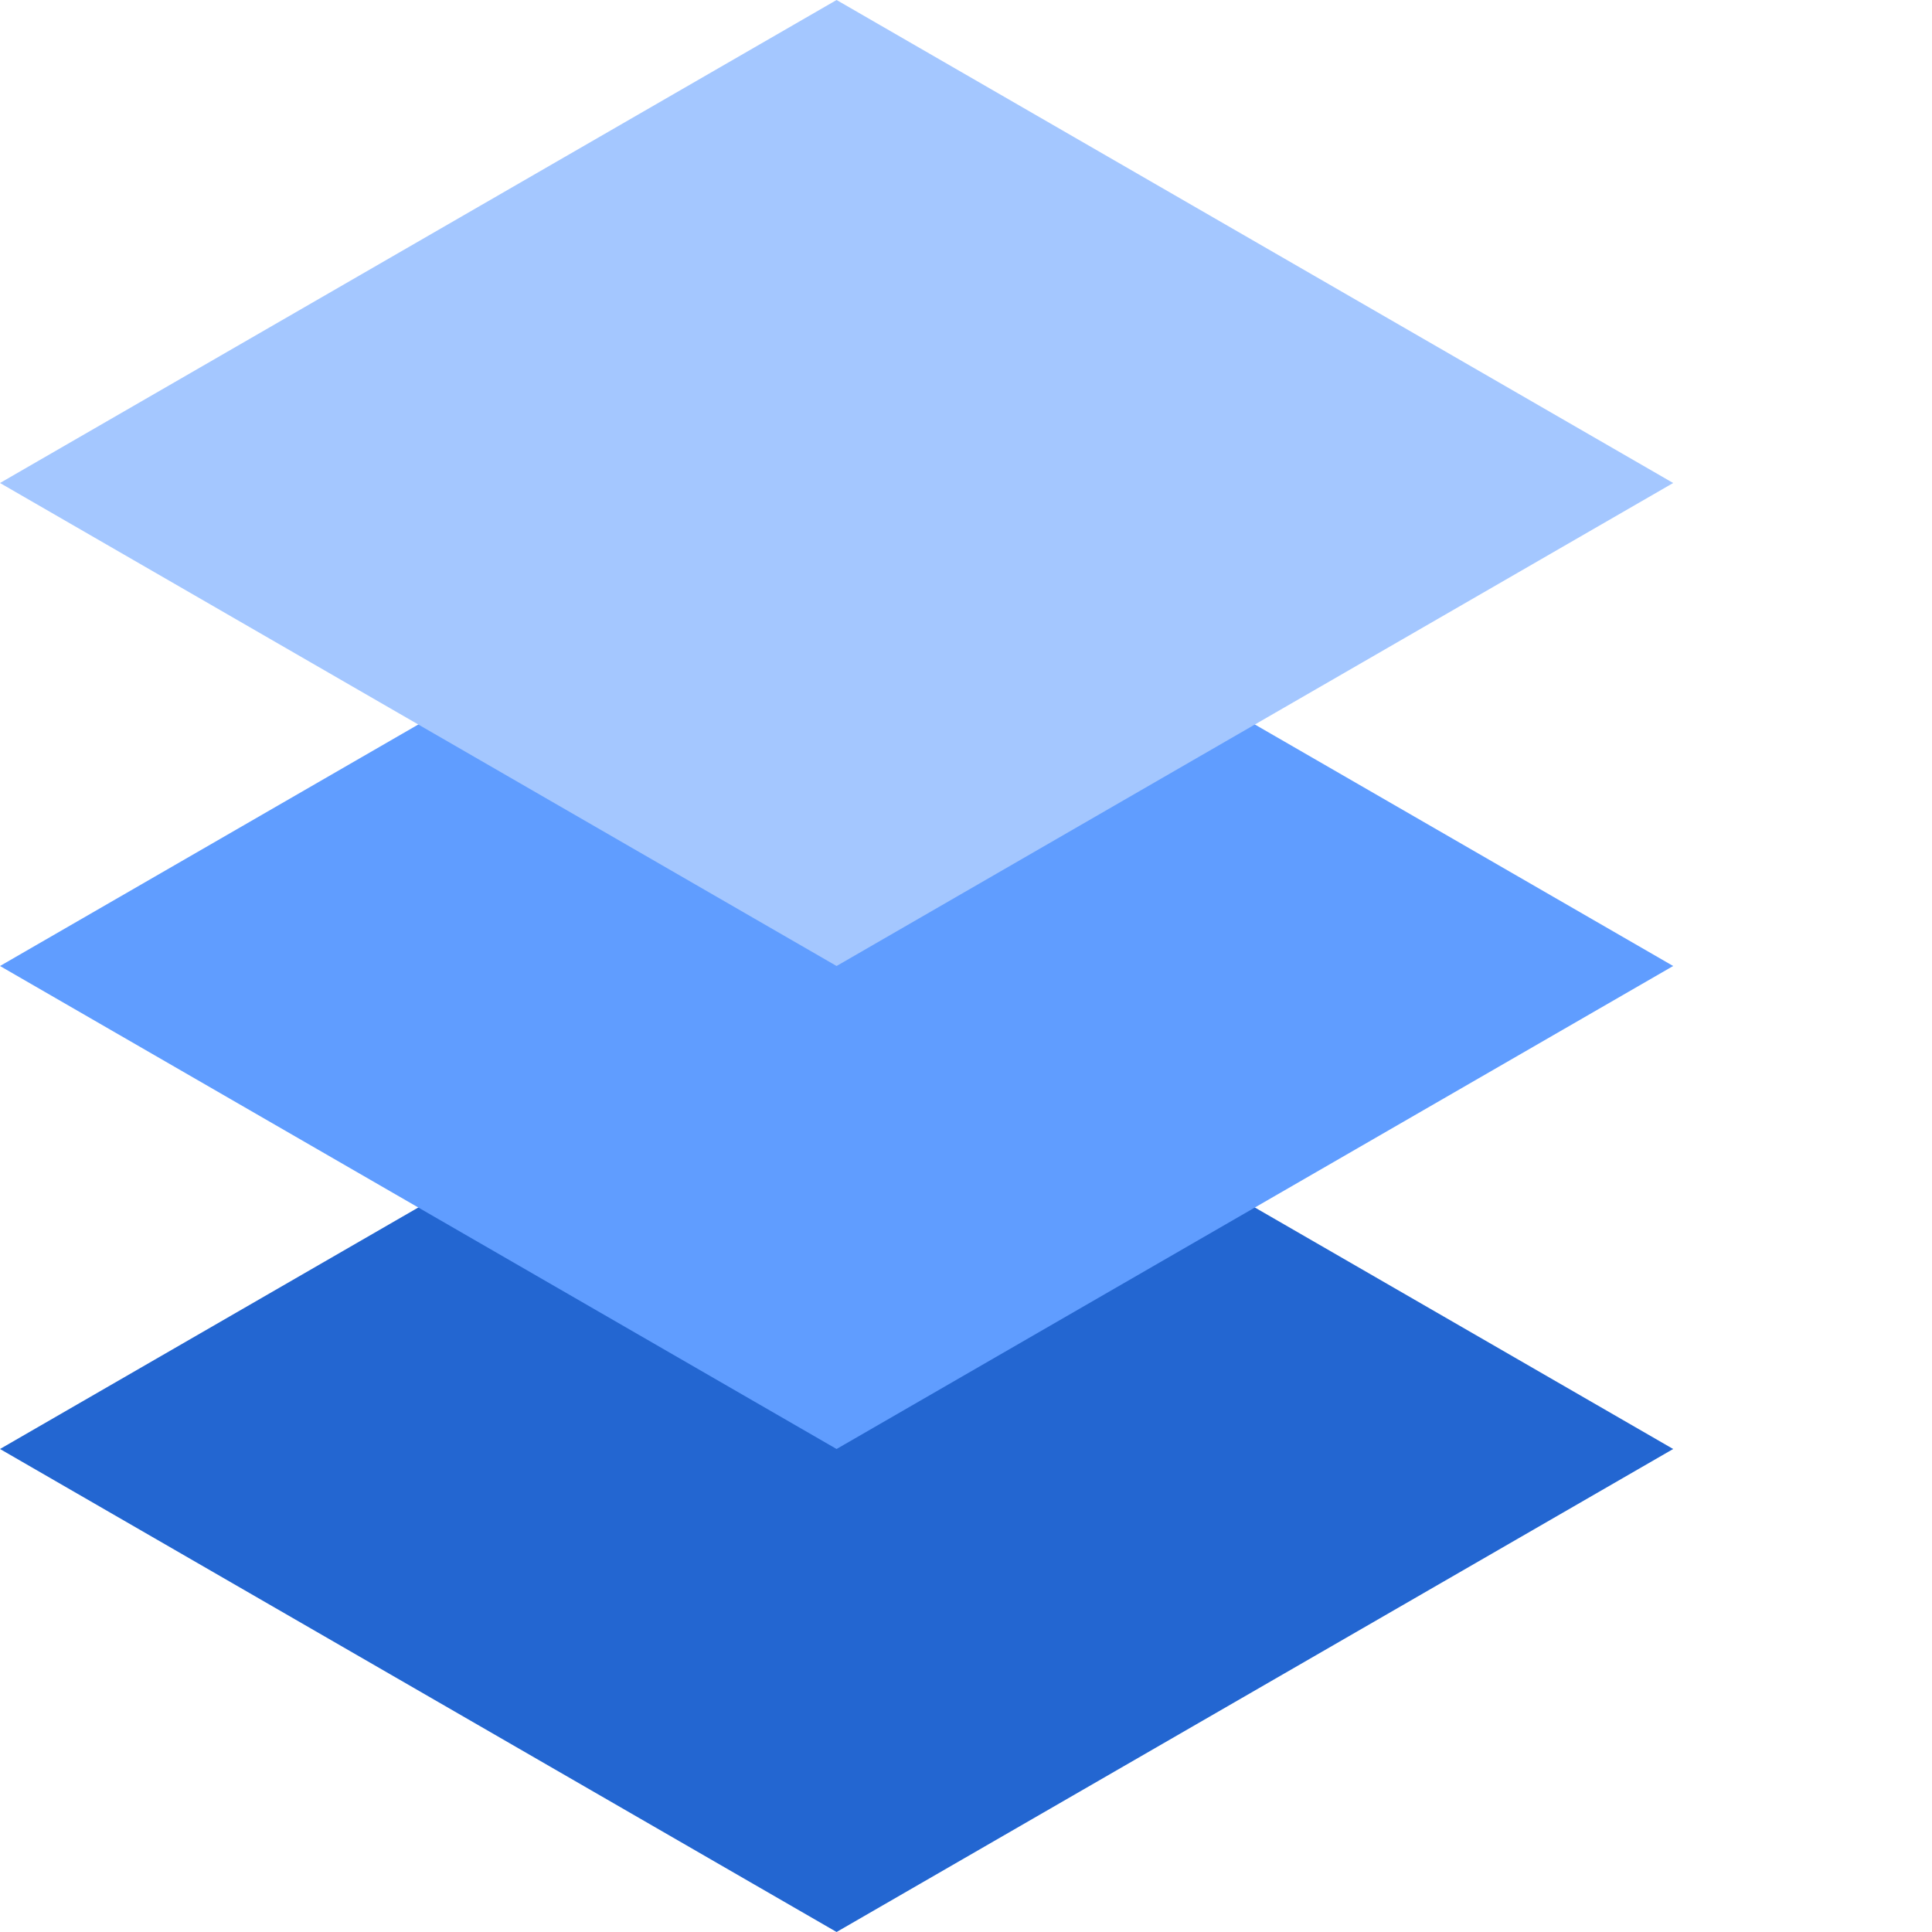
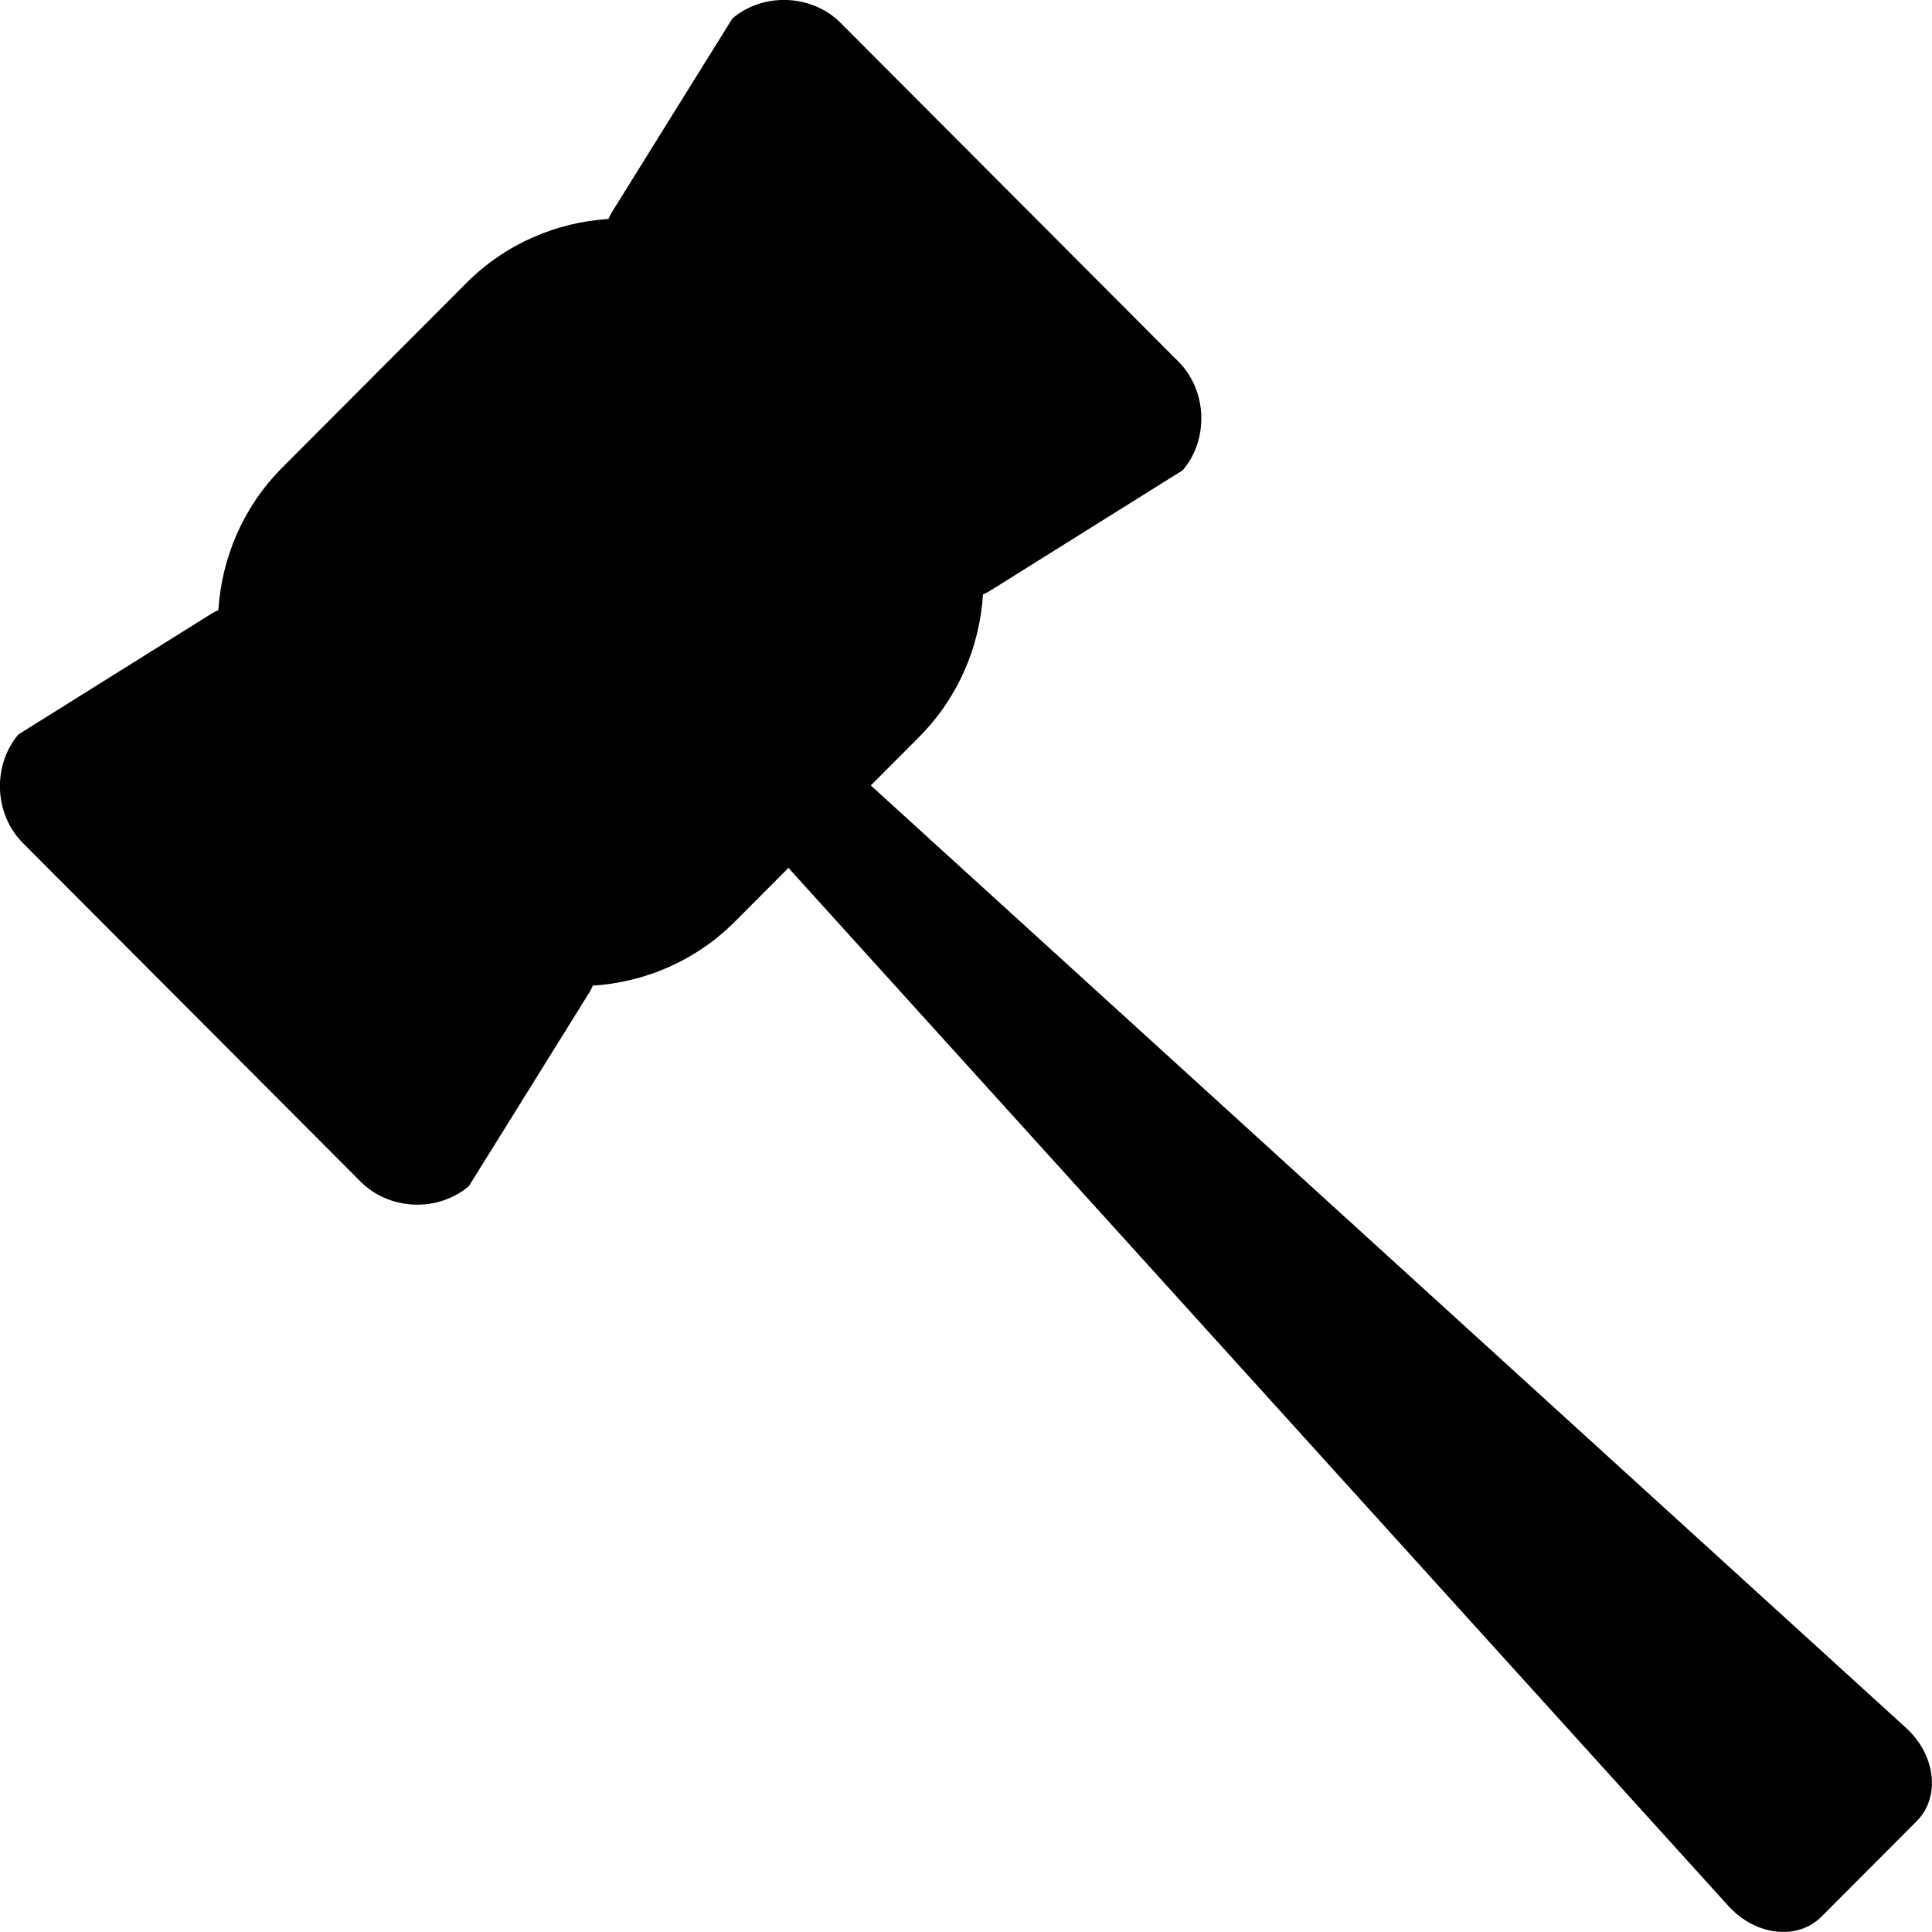
- <svg xmlns="http://www.w3.org/2000/svg" version="1.1" width="256" height="256" viewbox="0 0 949 256">
-   <path fill="#2366d1" d="M110.851 128L221.703 192L110.851 256L0 192Z" />
-   <path fill="#609dff" d="M110.851 64L221.703 128L110.851 192L0 128Z" />
-   <path fill="#a4c7ff" d="M110.851 0L221.703 64L110.851 128L0 64Z" />
+ <svg xmlns="http://www.w3.org/2000/svg" version="1.1" width="32" height="32" viewBox="0 0 32 32">
+   <path d="M31.568 28.617l-17.145-15.608 0.798-0.8c0.653-0.655 1.006-1.501 1.060-2.363 0.031-0.014 0.063-0.028 0.092-0.045l3.218-2.013c0.435-0.512 0.404-1.321-0.071-1.797l-5.598-5.613c-0.475-0.476-1.281-0.508-1.792-0.071l-2.007 3.227c-0.016 0.030-0.031 0.061-0.045 0.093-0.859 0.054-1.703 0.408-2.356 1.063l-3.045 3.053c-0.653 0.655-1.006 1.501-1.060 2.363-0.031 0.014-0.063 0.029-0.093 0.045l-3.218 2.013c-0.436 0.512-0.404 1.321 0.071 1.797l5.598 5.613c0.475 0.476 1.281 0.508 1.792 0.071l2.007-3.227c0.017-0.030 0.031-0.061 0.045-0.093 0.859-0.054 1.703-0.408 2.356-1.063l0.884-0.887 15.566 17.191c0.451 0.498 1.147 0.579 1.546 0.178l1.574-1.578c0.399-0.4 0.319-1.098-0.178-1.55z" />
</svg>
